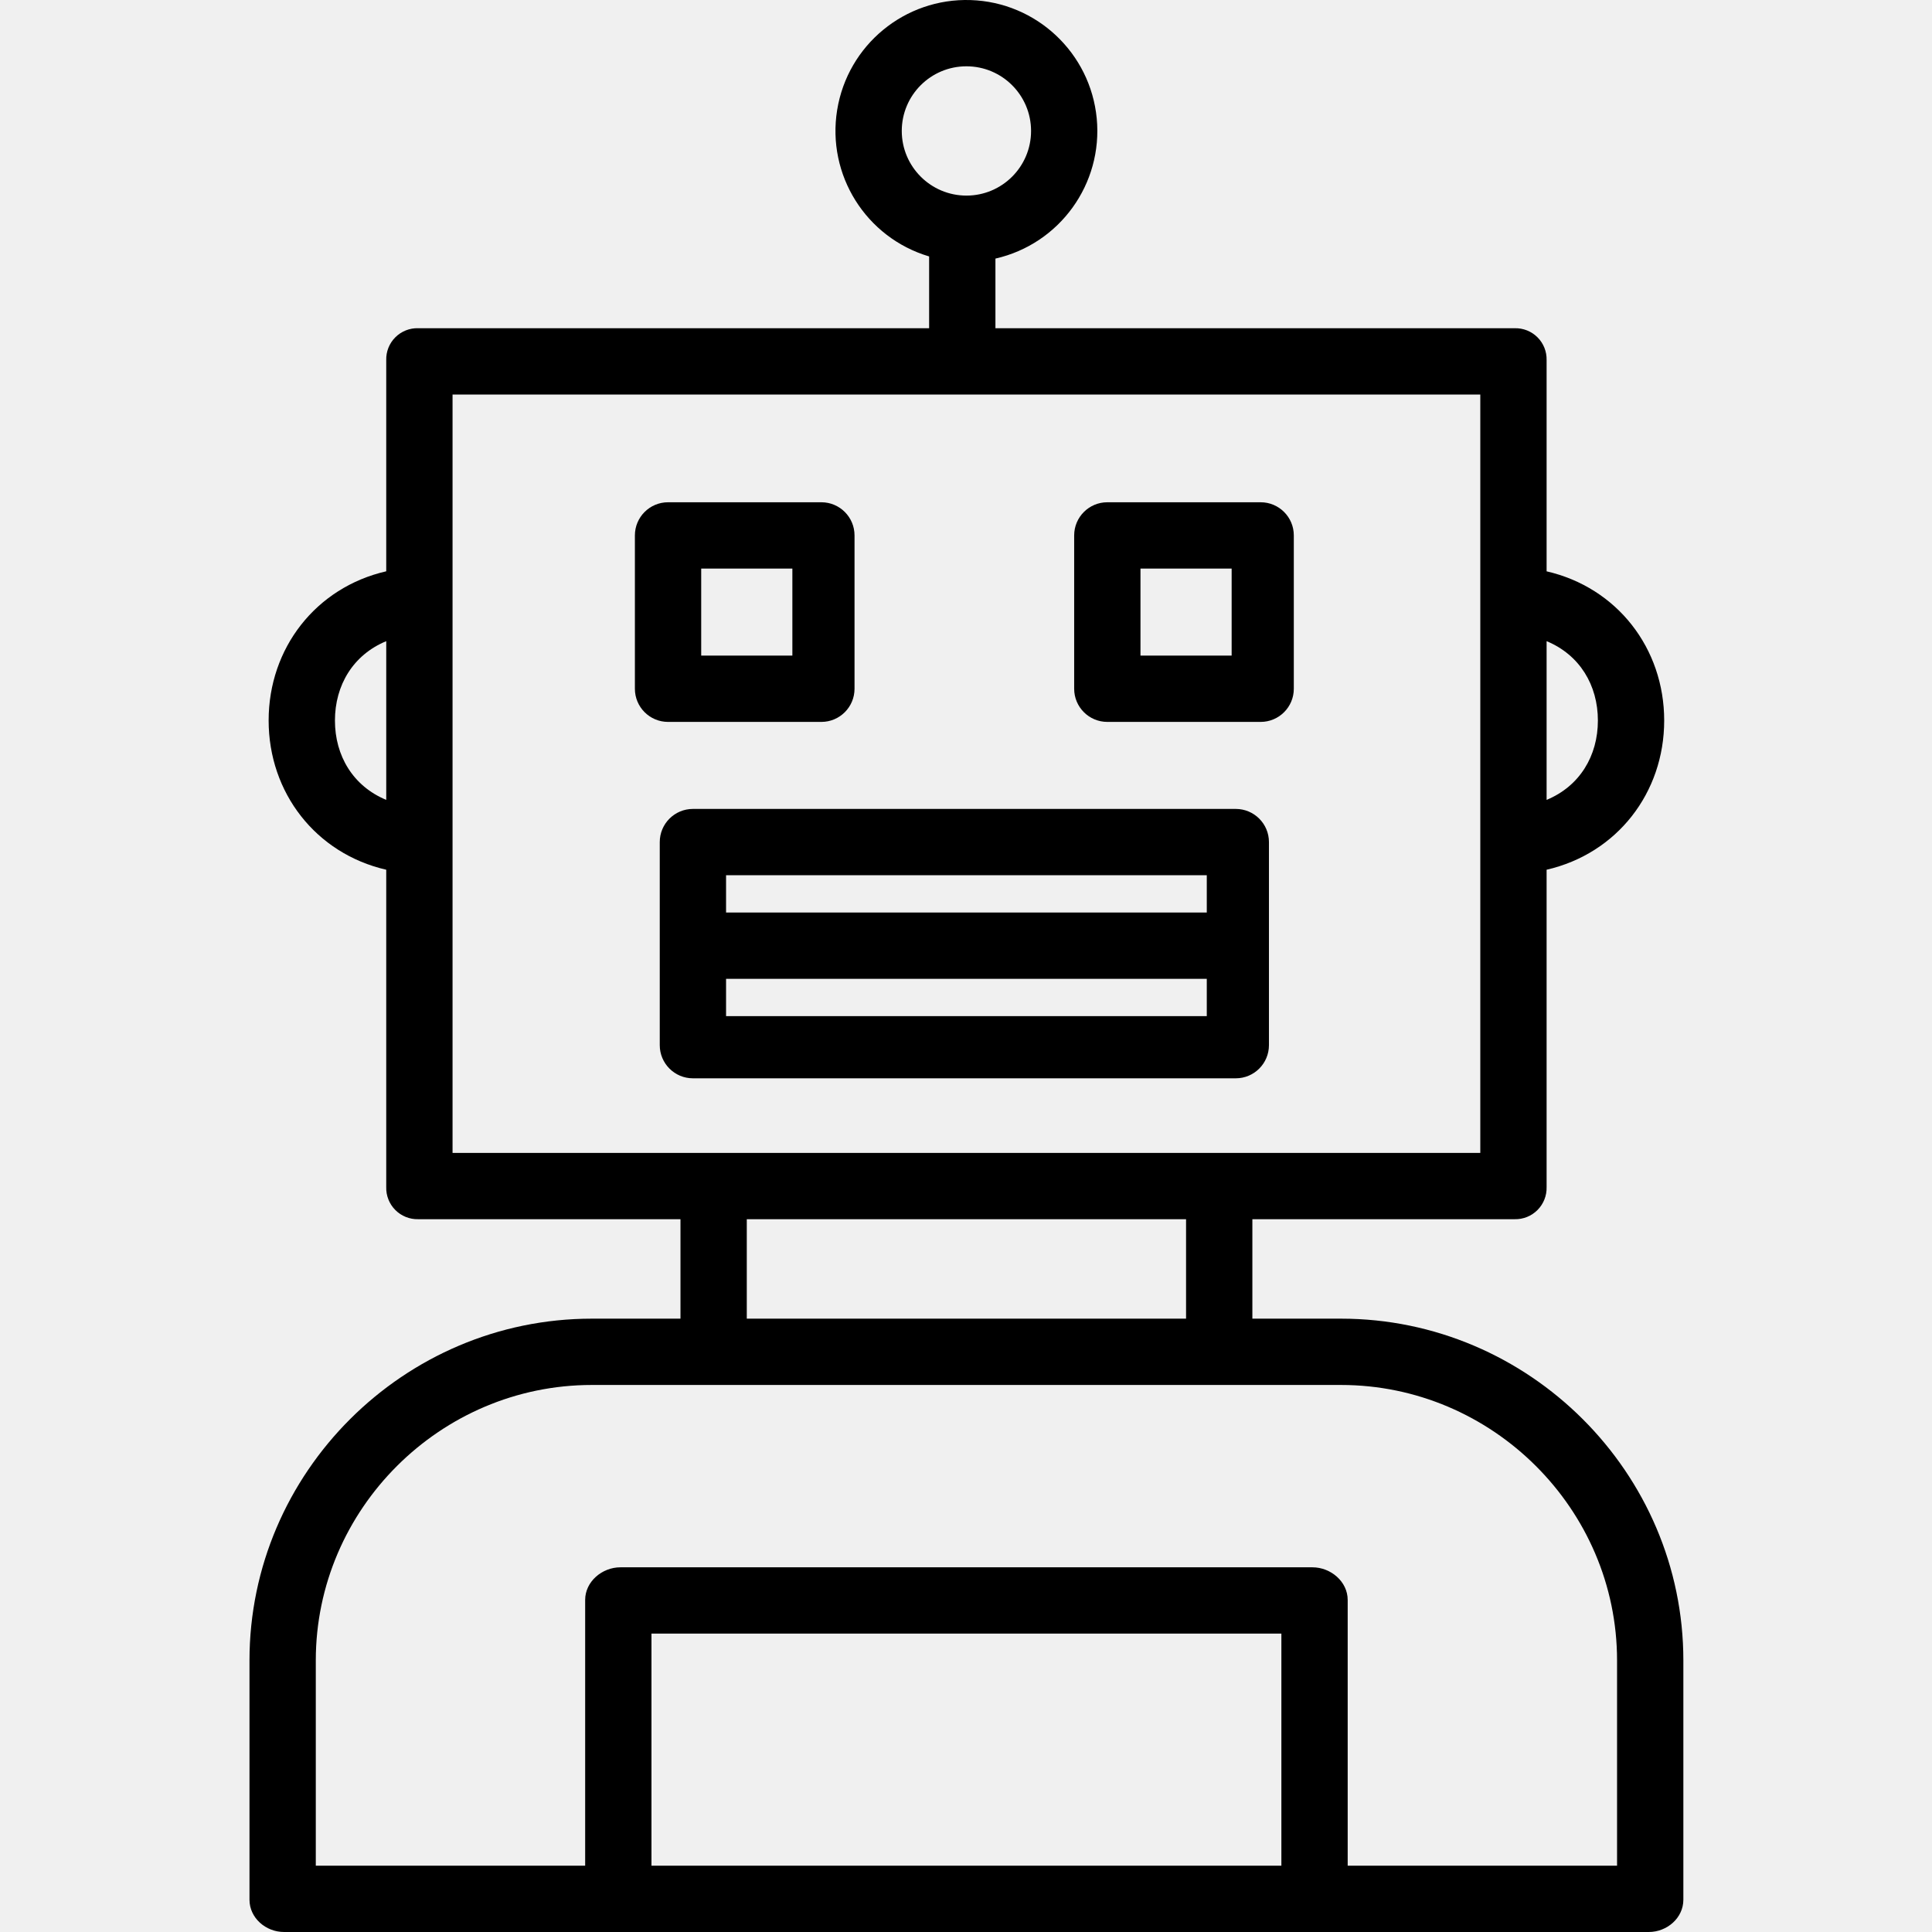
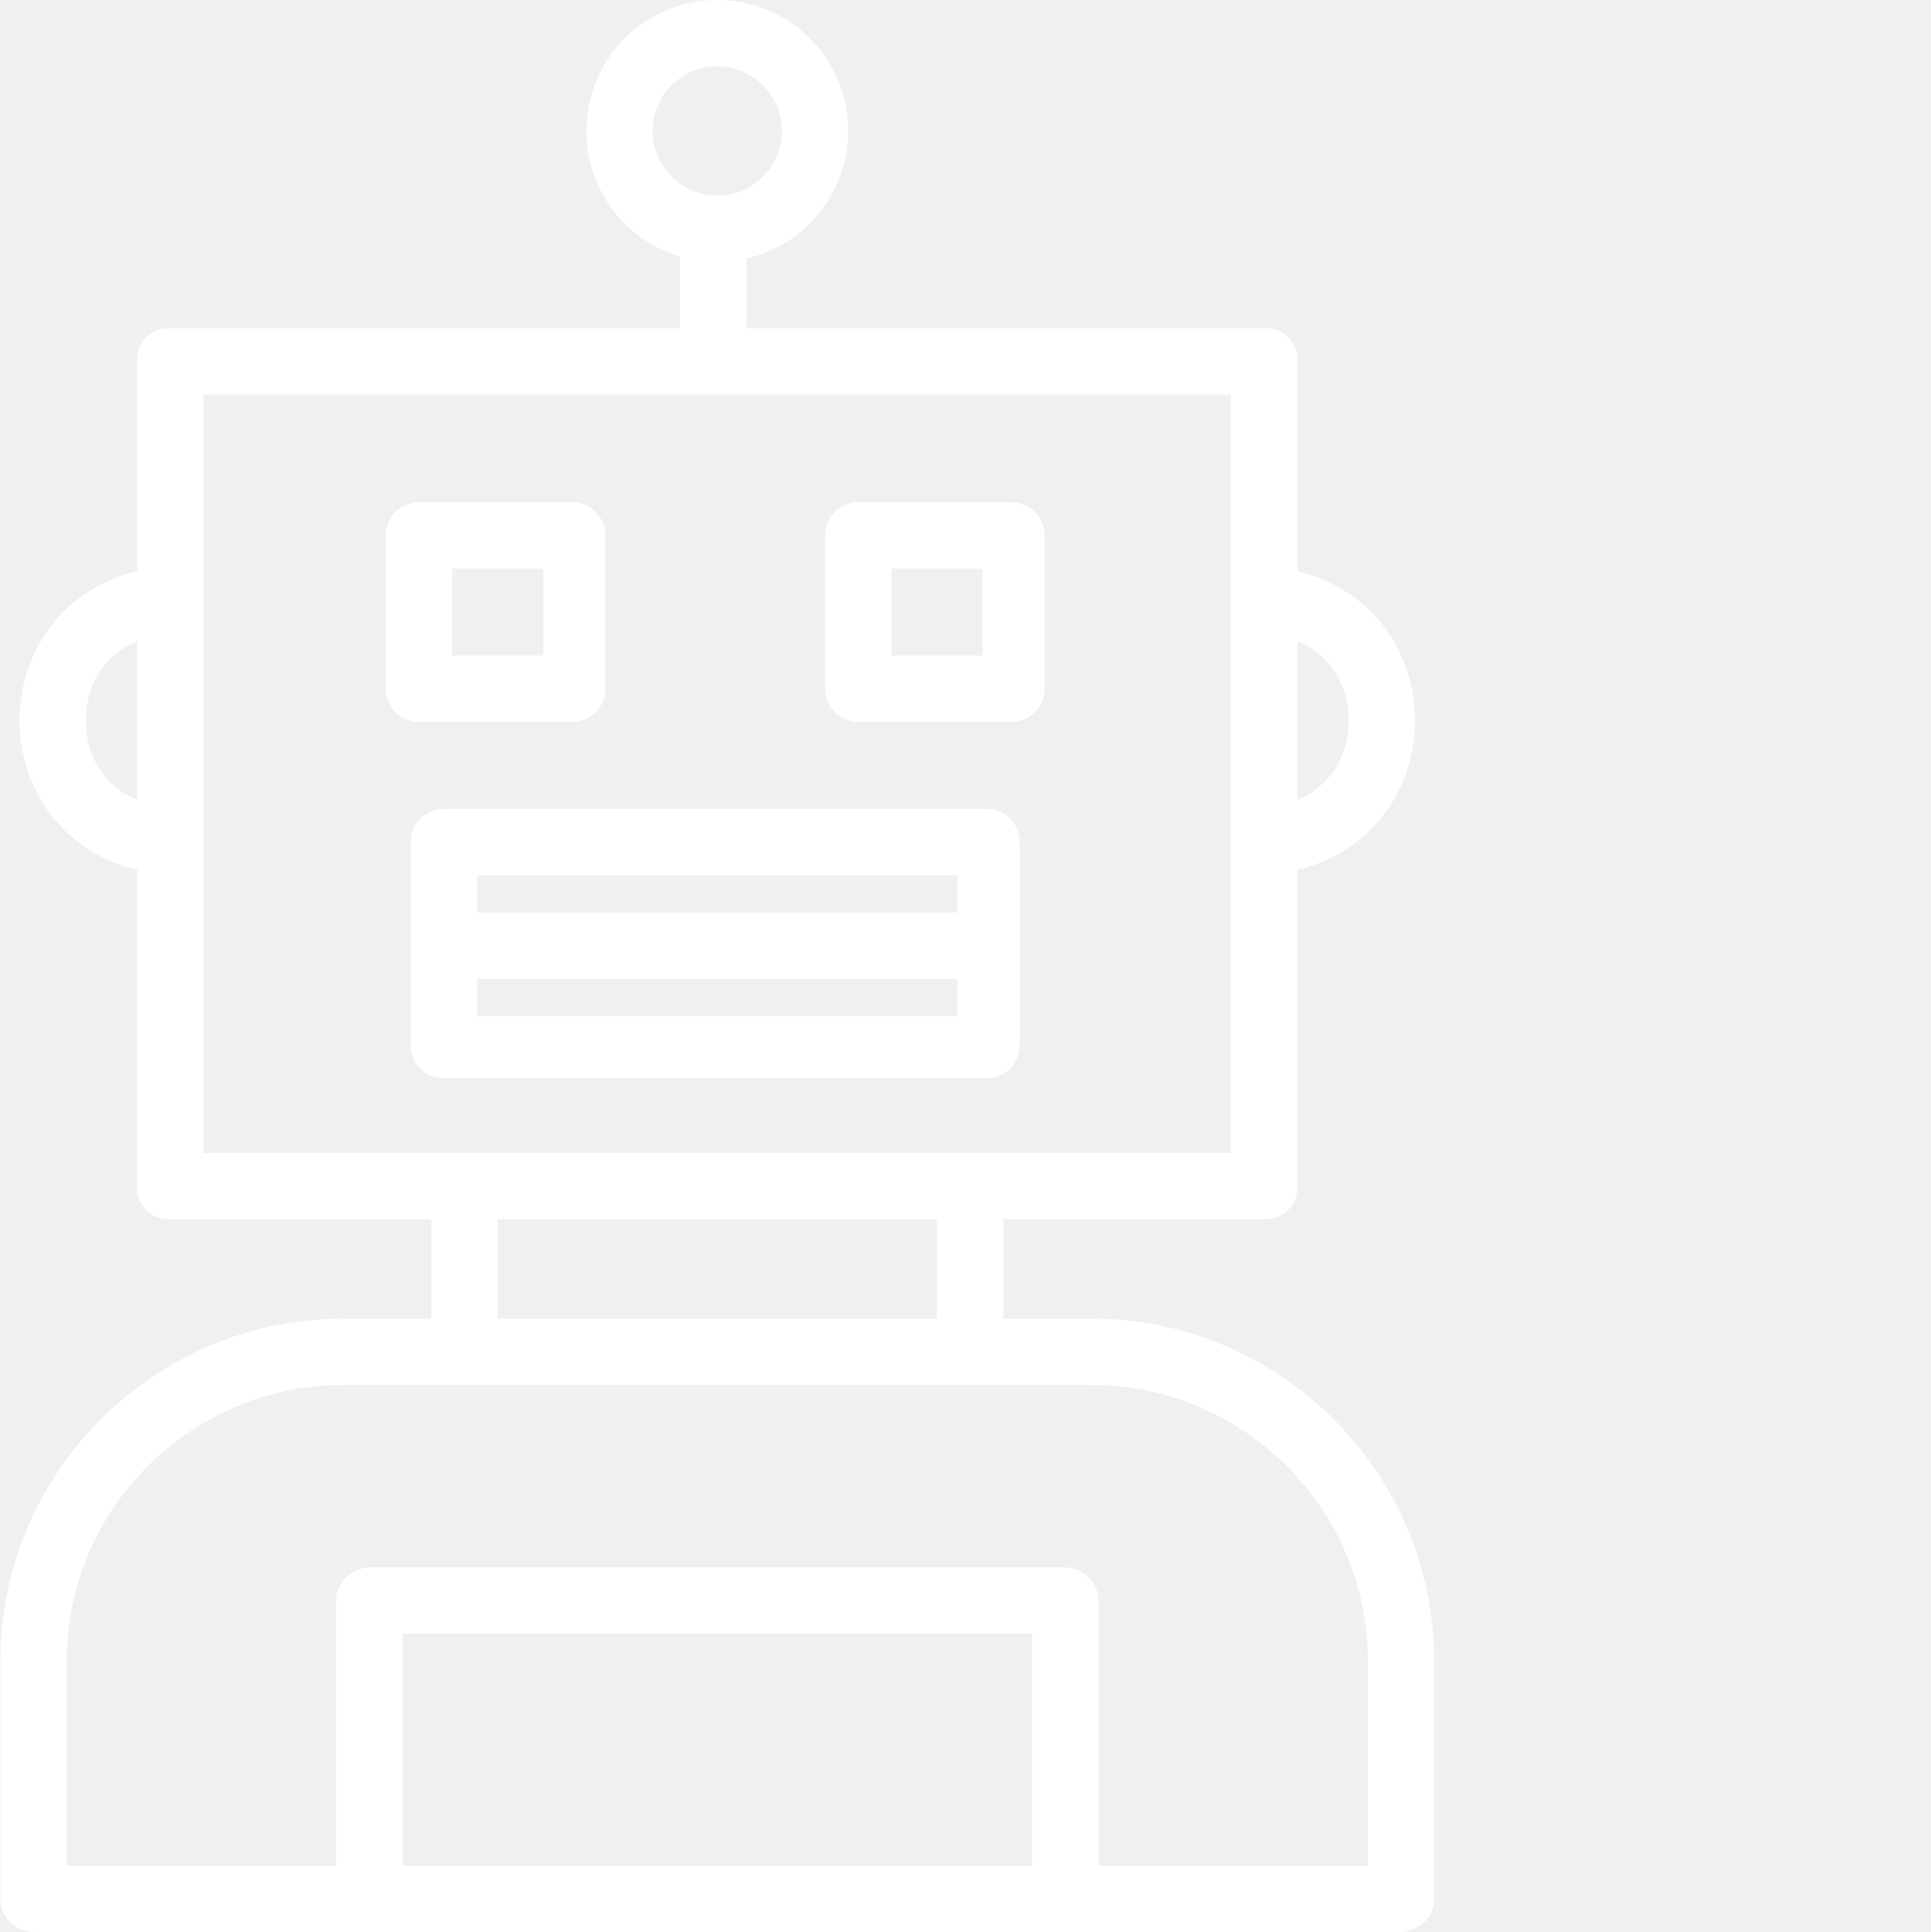
- <svg xmlns="http://www.w3.org/2000/svg" height="466pt" viewBox="-60 0 466 466.2" width="466pt">
-   <path d="m263.5 318.199h-21.398v-24h63.297c2.066.047 4.059-.758 5.512-2.223 1.457-1.465 2.246-3.461 2.191-5.527v-76.578c17-3.91 28.375-18.566 28.375-36 0-17.438-11.375-32.098-28.375-36.008v-50.957c.055-2.059-.738-4.051-2.195-5.508-1.457-1.457-3.449-2.25-5.508-2.195h-125.297v-16.805c15.492-3.52 25.957-18 24.445-33.816-1.516-15.816-14.539-28.047-30.422-28.566-15.879-.516-29.672 10.84-32.215 26.523-2.543 15.684 6.961 30.816 22.191 35.34v17.32h-123.301c-2.059-.055-4.051.738-5.508 2.195s-2.25 3.445-2.191 5.504v50.957c-17 3.91-28.379 18.566-28.379 36 0 17.438 11.379 32.105 28.379 36.016v76.578c-.059 2.066.73 4.062 2.188 5.527 1.453 1.465 3.445 2.27 5.512 2.223h63.301v24h-21.402c-45.348 0-82.598 37.125-82.598 82.477v57.723c0 4.422 3.934 7.801 8.352 7.801h329.293c4.418 0 8.355-3.383 8.355-7.801v-57.723c0-45.352-37.25-82.477-82.602-82.477zm-106-286.598c0-8.617 6.984-15.602 15.602-15.602 8.613 0 15.598 6.984 15.598 15.602 0 8.613-6.984 15.598-15.598 15.598-8.613-.008-15.594-6.988-15.602-15.598zm167.977 142.266c0 8.512-4.375 15.84-12.375 19.148v-38.301c8 3.309 12.375 10.641 12.375 19.152zm-304.754 0c0-8.512 4.379-15.844 12.379-19.152v38.301c-8-3.309-12.379-10.637-12.379-19.148zm28.379-78.668h248v183h-248zm71 199h106v24h-106zm129 156h-152v-56h152zm81 0h-65v-64.129c0-4.418-4.078-7.871-8.5-7.871h-167c-4.418 0-8.5 3.453-8.5 7.871v64.129h-65v-49.523c0-36.527 30.07-66.477 66.598-66.477h180.801c36.531 0 66.602 29.949 66.602 66.477zm0 0" />
-   <path d="m246.102 203.199c0-4.418-3.582-8-8-8h-131c-4.418 0-8 3.582-8 8v49c0 4.418 3.582 8 8 8h131c4.418 0 8-3.582 8-8zm-15 8v9h-116v-9zm-116 34v-9h116v9zm0 0" />
-   <path d="m146.102 129.199c0-4.418-3.582-8-8-8h-37c-4.418 0-8 3.582-8 8v37c0 4.418 3.582 8 8 8h37c4.418 0 8-3.582 8-8zm-37 8h22v21h-22zm0 0" />
-   <path d="m252.102 129.199c0-4.418-3.582-8-8-8h-37c-4.418 0-8 3.582-8 8v37c0 4.418 3.582 8 8 8h37c4.418 0 8-3.582 8-8zm-37 8h22v21h-22zm0 0" />
+ <svg xmlns="http://www.w3.org/2000/svg" height="466.2" width="466">
+   <rect id="backgroundrect" width="100%" height="100%" x="0" y="0" fill="none" stroke="none" />
+   <g class="currentLayer" style="">
+     <path d="m263.5 318.199h-21.398v-24h63.297c2.066.047 4.059-.758 5.512-2.223 1.457-1.465 2.246-3.461 2.191-5.527v-76.578c17-3.91 28.375-18.566 28.375-36 0-17.438-11.375-32.098-28.375-36.008v-50.957c.055-2.059-.738-4.051-2.195-5.508-1.457-1.457-3.449-2.25-5.508-2.195h-125.297v-16.805c15.492-3.52 25.957-18 24.445-33.816-1.516-15.816-14.539-28.047-30.422-28.566-15.879-.516-29.672 10.84-32.215 26.523-2.543 15.684 6.961 30.816 22.191 35.34v17.32h-123.301c-2.059-.055-4.051.738-5.508 2.195s-2.25 3.445-2.191 5.504v50.957c-17 3.91-28.379 18.566-28.379 36 0 17.438 11.379 32.105 28.379 36.016v76.578c-.059 2.066.73 4.062 2.188 5.527 1.453 1.465 3.445 2.27 5.512 2.223h63.301v24h-21.402c-45.348 0-82.598 37.125-82.598 82.477v57.723c0 4.422 3.934 7.801 8.352 7.801h329.293c4.418 0 8.355-3.383 8.355-7.801v-57.723c0-45.352-37.25-82.477-82.602-82.477zm-106-286.598c0-8.617 6.984-15.602 15.602-15.602 8.613 0 15.598 6.984 15.598 15.602 0 8.613-6.984 15.598-15.598 15.598-8.613-.008-15.594-6.988-15.602-15.598zm167.977 142.266c0 8.512-4.375 15.84-12.375 19.148v-38.301c8 3.309 12.375 10.641 12.375 19.152zm-304.754 0c0-8.512 4.379-15.844 12.379-19.152v38.301c-8-3.309-12.379-10.637-12.379-19.148zm28.379-78.668h248v183h-248zm71 199h106v24h-106zm129 156h-152v-56h152zm81 0h-65v-64.129c0-4.418-4.078-7.871-8.5-7.871h-167c-4.418 0-8.5 3.453-8.5 7.871v64.129h-65v-49.523c0-36.527 30.07-66.477 66.598-66.477h180.801c36.531 0 66.602 29.949 66.602 66.477zm0 0" id="svg_1" class="" fill="#ffffff" fill-opacity="1" />
+     <path d="m246.102 203.199c0-4.418-3.582-8-8-8h-131c-4.418 0-8 3.582-8 8v49c0 4.418 3.582 8 8 8h131c4.418 0 8-3.582 8-8zm-15 8v9h-116v-9zm-116 34v-9h116v9zm0 0" id="svg_2" class="selected" fill="#ffffff" fill-opacity="1" />
+     <path d="m146.102 129.199c0-4.418-3.582-8-8-8h-37c-4.418 0-8 3.582-8 8v37c0 4.418 3.582 8 8 8h37c4.418 0 8-3.582 8-8zm-37 8h22v21h-22zm0 0" id="svg_3" class="selected" fill="#ffffff" fill-opacity="1" />
+     <path d="m252.102 129.199c0-4.418-3.582-8-8-8h-37c-4.418 0-8 3.582-8 8v37c0 4.418 3.582 8 8 8h37c4.418 0 8-3.582 8-8zm-37 8h22v21h-22zm0 0" id="svg_4" class="selected" fill="#ffffff" fill-opacity="1" />
+   </g>
</svg>
